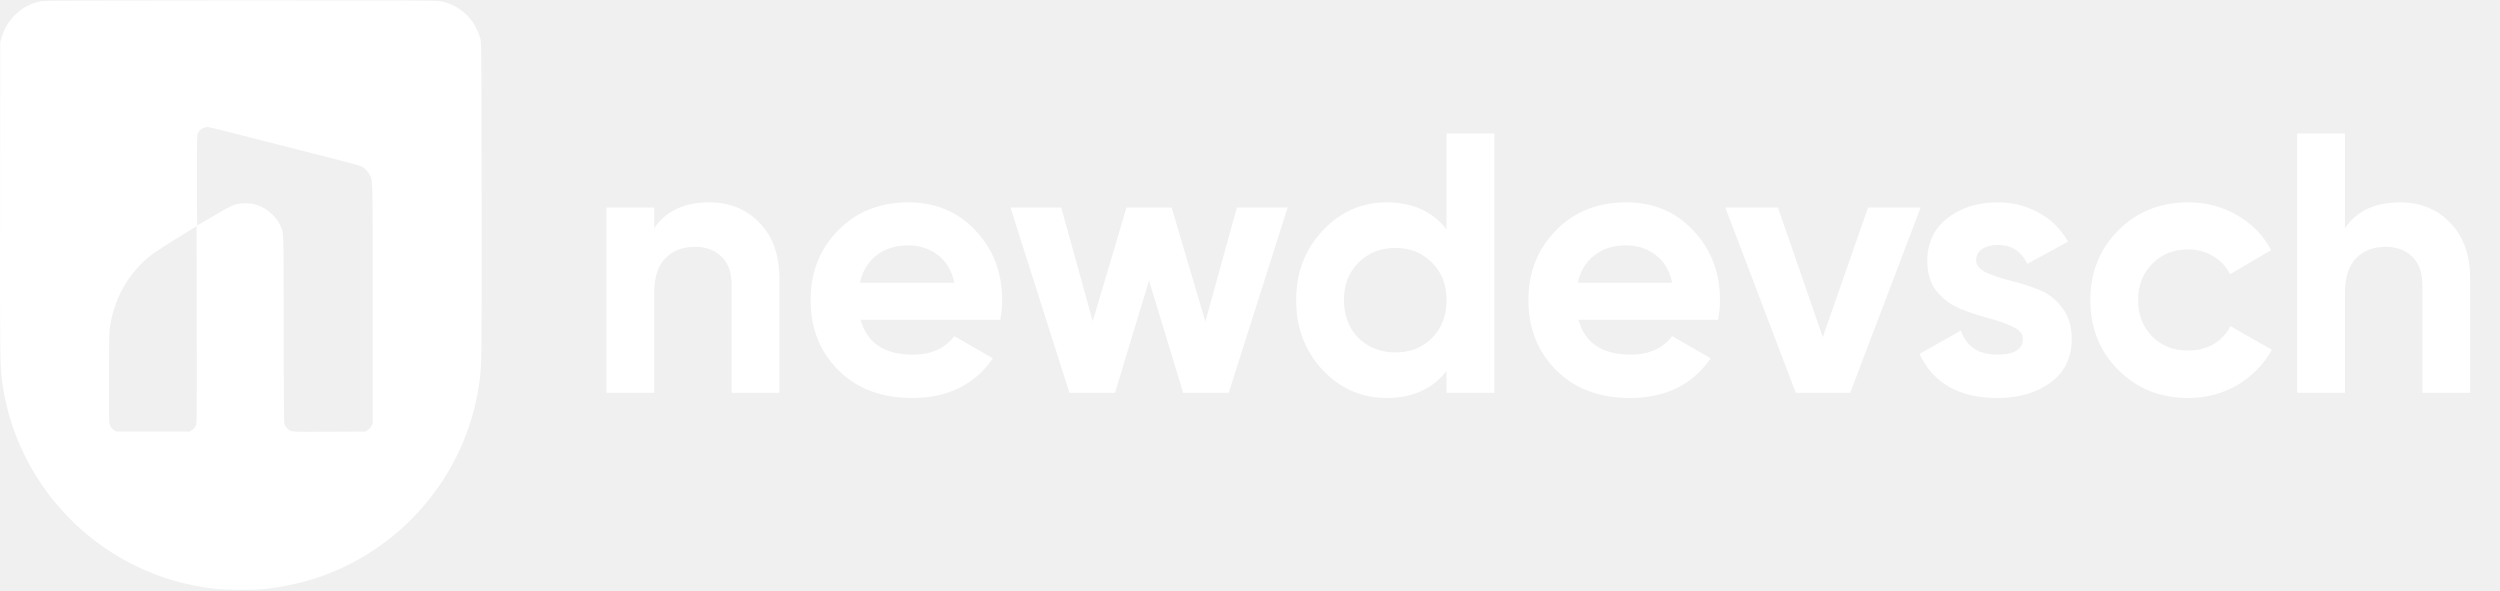
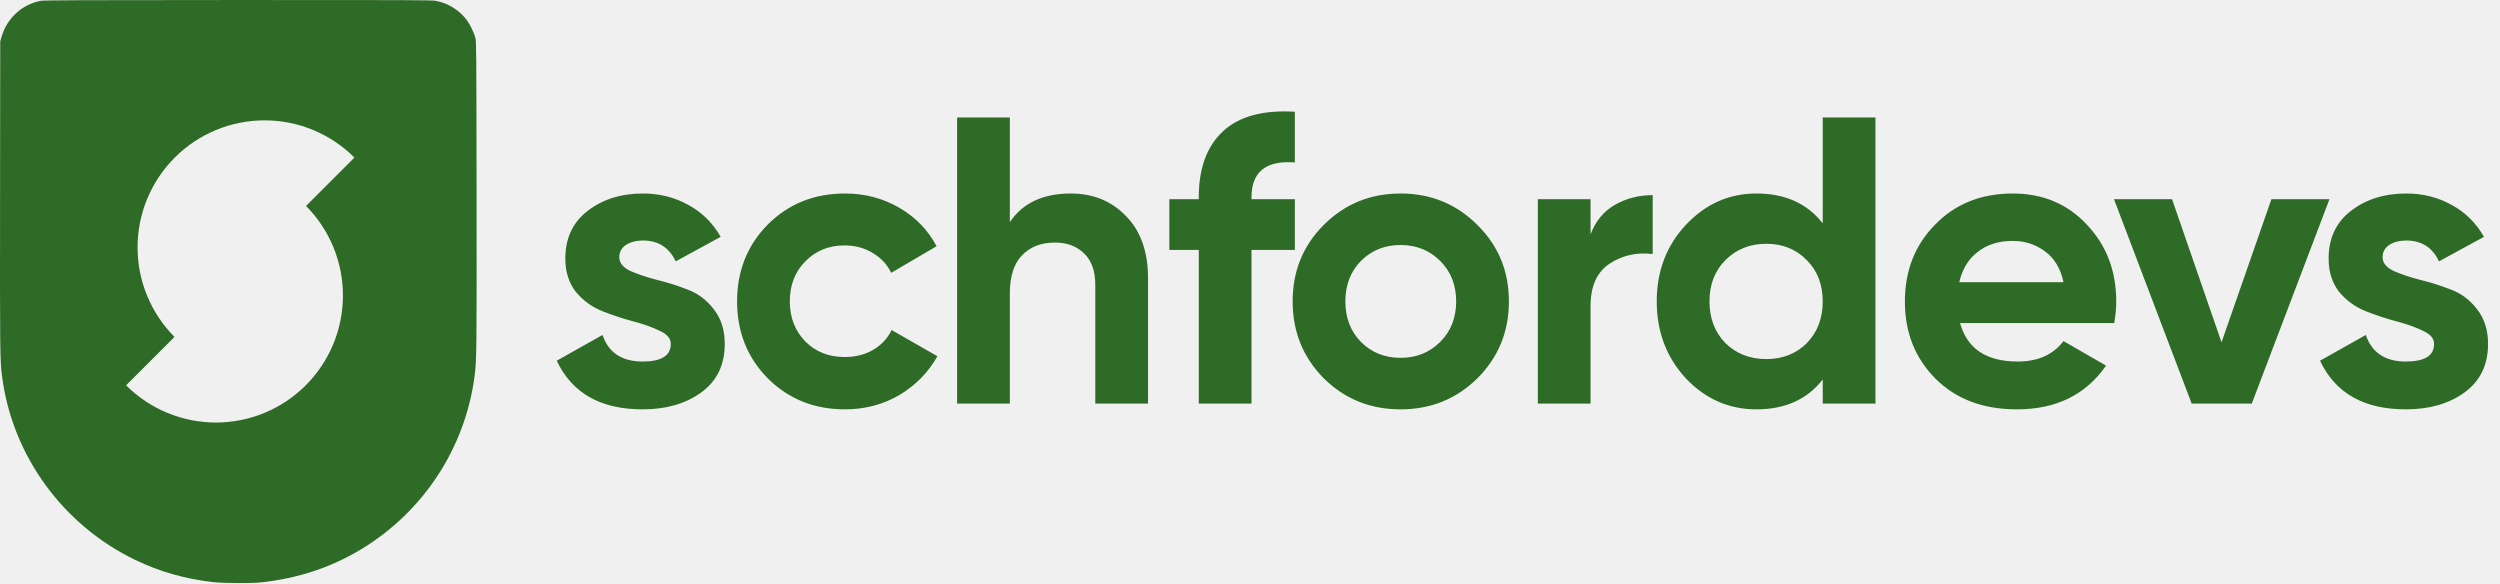
- <svg xmlns="http://www.w3.org/2000/svg" width="1732" height="409" viewBox="0 0 1732 409" fill="none">
-   <path fill-rule="evenodd" clip-rule="evenodd" d="M28.587 0.839C15.409 3.292 4.788 13.063 1.046 26.177L0.161 29.279L0.041 137.122C-0.08 246.196 -0.014 252.302 1.404 263.515C8.427 319.03 43.806 367.893 94.752 392.439C111.724 400.616 129.18 405.611 148.79 407.902C156.304 408.78 176.012 408.904 183.105 408.119C208.952 405.258 231.962 397.603 253.015 384.862C296.611 358.477 325.814 313.765 332.315 263.448C333.738 252.434 333.81 245.723 333.682 136.716C333.561 33.472 333.526 29.175 332.802 26.638C331.745 22.936 329.235 17.677 327.092 14.674C322.116 7.699 313.592 2.326 305.184 0.863C301.978 0.306 286.573 0.24 166.503 0.272C57.35 0.302 30.884 0.411 28.587 0.839ZM153.63 90.237C226.473 108.622 249.27 114.526 250.753 115.393C252.763 116.567 255.06 119.044 256.185 121.25C258.306 125.407 258.219 121.607 258.226 210.616L258.232 293.25L257.37 295.029C256.852 296.101 255.854 297.243 254.862 297.899L253.216 298.99L228.087 299.1C204.132 299.206 202.877 299.175 201.211 298.438C199.08 297.495 197.504 295.52 196.945 293.092C196.666 291.883 196.523 269.793 196.516 227.281C196.505 156.372 196.694 161.372 193.798 155.401C191.682 151.04 186.595 146.001 182.003 143.717C177.409 141.432 173.457 140.606 168.521 140.896C162.359 141.259 161.15 141.784 146.684 150.378C141.282 153.588 136.759 156.213 136.633 156.213C136.507 156.213 136.408 142.184 136.413 125.038C136.422 95.514 136.462 93.775 137.178 92.198C138.25 89.838 140.956 88.147 143.884 88.01C144.312 87.99 148.698 88.992 153.63 90.237ZM135.629 294.939C135.122 296.086 134.25 297.095 133.119 297.843L131.387 298.99H105.947H80.507L78.86 297.899C77.868 297.243 76.871 296.102 76.352 295.029C75.498 293.264 75.491 293.002 75.494 262.812C75.496 244.645 75.666 230.901 75.915 228.719C78.328 207.568 89.153 188.417 105.761 175.914C107.534 174.58 115.108 169.71 122.593 165.093L136.201 156.698L136.304 224.939C136.404 291.401 136.386 293.226 135.629 294.939Z" fill="white" />
-   <path d="M491.471 140.196C505.503 140.196 517.054 144.902 526.123 154.313C535.363 163.725 539.984 176.73 539.984 193.329V272.129H506.872V197.435C506.872 188.879 504.562 182.377 499.942 177.928C495.322 173.308 489.161 170.997 481.461 170.997C472.905 170.997 466.06 173.65 460.927 178.955C455.793 184.259 453.226 192.216 453.226 202.826V272.129H420.115V143.79H453.226V158.164C461.269 146.185 474.017 140.196 491.471 140.196ZM596.234 221.563C600.684 237.648 612.747 245.691 632.426 245.691C645.089 245.691 654.672 241.413 661.174 232.857L687.869 248.258C675.206 266.568 656.554 275.722 631.913 275.722C610.694 275.722 593.668 269.305 580.834 256.472C568 243.638 561.583 227.467 561.583 207.959C561.583 188.623 567.914 172.538 580.577 159.704C593.24 146.699 609.496 140.196 629.346 140.196C648.169 140.196 663.655 146.699 675.805 159.704C688.125 172.709 694.286 188.794 694.286 207.959C694.286 212.237 693.858 216.772 693.002 221.563H596.234ZM595.721 195.895H661.174C659.292 187.168 655.356 180.666 649.367 176.388C643.549 172.11 636.875 169.971 629.346 169.971C620.448 169.971 613.09 172.281 607.272 176.901C601.454 181.35 597.603 187.682 595.721 195.895ZM856.898 143.79H892.063L851.251 272.129H819.679L796.065 194.355L772.45 272.129H740.879L700.067 143.79H735.232L757.05 222.59L780.407 143.79H811.722L835.08 222.847L856.898 143.79ZM1002.18 92.454H1035.29V272.129H1002.18V256.985C992.424 269.477 978.563 275.722 960.596 275.722C943.313 275.722 928.511 269.22 916.19 256.215C904.041 243.039 897.966 226.953 897.966 207.959C897.966 188.965 904.041 172.965 916.19 159.96C928.511 146.784 943.313 140.196 960.596 140.196C978.563 140.196 992.424 146.442 1002.18 158.934V92.454ZM941.088 234.14C947.933 240.814 956.489 244.151 966.756 244.151C977.023 244.151 985.494 240.814 992.167 234.14C998.841 227.296 1002.18 218.569 1002.18 207.959C1002.18 197.35 998.841 188.708 992.167 182.035C985.494 175.19 977.023 171.768 966.756 171.768C956.489 171.768 947.933 175.19 941.088 182.035C934.415 188.708 931.078 197.35 931.078 207.959C931.078 218.569 934.415 227.296 941.088 234.14ZM1093.55 221.563C1098 237.648 1110.06 245.691 1129.74 245.691C1142.4 245.691 1151.99 241.413 1158.49 232.857L1185.18 248.258C1172.52 266.568 1153.87 275.722 1129.23 275.722C1108.01 275.722 1090.98 269.305 1078.15 256.472C1065.31 243.638 1058.9 227.467 1058.9 207.959C1058.9 188.623 1065.23 172.538 1077.89 159.704C1090.55 146.699 1106.81 140.196 1126.66 140.196C1145.48 140.196 1160.97 146.699 1173.12 159.704C1185.44 172.709 1191.6 188.794 1191.6 207.959C1191.6 212.237 1191.17 216.772 1190.32 221.563H1093.55ZM1093.04 195.895H1158.49C1156.61 187.168 1152.67 180.666 1146.68 176.388C1140.86 172.11 1134.19 169.971 1126.66 169.971C1117.76 169.971 1110.4 172.281 1104.59 176.901C1098.77 181.35 1094.92 187.682 1093.04 195.895ZM1294.15 143.79H1330.6L1281.83 272.129H1244.1L1195.33 143.79H1231.78L1262.84 233.627L1294.15 143.79ZM1369.09 180.238C1369.09 183.66 1371.31 186.484 1375.76 188.708C1380.38 190.762 1385.94 192.644 1392.45 194.355C1398.95 195.895 1405.45 197.949 1411.95 200.516C1418.46 202.911 1423.93 207.018 1428.38 212.836C1433 218.654 1435.31 225.927 1435.31 234.654C1435.31 247.83 1430.35 258.012 1420.42 265.199C1410.67 272.214 1398.43 275.722 1383.72 275.722C1357.37 275.722 1339.4 265.541 1329.82 245.178L1358.56 229.007C1362.33 240.13 1370.71 245.691 1383.72 245.691C1395.53 245.691 1401.43 242.012 1401.43 234.654C1401.43 231.231 1399.12 228.494 1394.5 226.44C1390.05 224.216 1384.57 222.248 1378.07 220.536C1371.57 218.825 1365.07 216.686 1358.56 214.12C1352.06 211.553 1346.5 207.531 1341.88 202.056C1337.43 196.409 1335.21 189.393 1335.21 181.008C1335.21 168.345 1339.83 158.42 1349.07 151.233C1358.48 143.875 1370.11 140.196 1383.98 140.196C1394.41 140.196 1403.91 142.592 1412.47 147.383C1421.02 152.003 1427.78 158.677 1432.74 167.404L1404.51 182.805C1400.4 174.078 1393.56 169.714 1383.98 169.714C1379.7 169.714 1376.1 170.655 1373.19 172.538C1370.46 174.42 1369.09 176.987 1369.09 180.238ZM1515.94 275.722C1496.6 275.722 1480.43 269.22 1467.43 256.215C1454.59 243.21 1448.18 227.125 1448.18 207.959C1448.18 188.794 1454.59 172.709 1467.43 159.704C1480.43 146.699 1496.6 140.196 1515.94 140.196C1528.43 140.196 1539.81 143.191 1550.08 149.18C1560.35 155.169 1568.13 163.212 1573.44 173.308L1544.95 189.992C1542.38 184.687 1538.44 180.495 1533.14 177.414C1528 174.334 1522.19 172.794 1515.68 172.794C1505.76 172.794 1497.55 176.131 1491.04 182.805C1484.54 189.307 1481.29 197.692 1481.29 207.959C1481.29 218.055 1484.54 226.44 1491.04 233.114C1497.55 239.616 1505.76 242.868 1515.68 242.868C1522.36 242.868 1528.26 241.413 1533.39 238.504C1538.7 235.424 1542.63 231.231 1545.2 225.927L1573.95 242.354C1568.3 252.45 1560.35 260.578 1550.08 266.739C1539.81 272.728 1528.43 275.722 1515.94 275.722ZM1662.82 140.196C1676.85 140.196 1688.4 144.902 1697.47 154.313C1706.71 163.725 1711.33 176.73 1711.33 193.329V272.129H1678.22V197.435C1678.22 188.879 1675.91 182.377 1671.29 177.928C1666.67 173.308 1660.51 170.997 1652.81 170.997C1644.25 170.997 1637.41 173.65 1632.27 178.955C1627.14 184.259 1624.57 192.216 1624.57 202.826V272.129H1591.46V92.454H1624.57V158.164C1632.62 146.185 1645.36 140.196 1662.82 140.196Z" fill="white" />
+ <svg xmlns="http://www.w3.org/2000/svg" width="4794" height="1119" viewBox="0 0 4794 1119" fill="none">
+   <path fill-rule="evenodd" clip-rule="evenodd" d="M78.293 1.569C42.202 8.288 13.114 35.041 2.864 70.946L0.44 79.438L0.112 374.718C-0.22 673.364 -0.038 690.082 3.847 720.785C23.079 872.786 119.976 1006.57 259.504 1073.78C305.986 1096.17 353.795 1109.85 407.503 1116.12C428.083 1118.52 482.059 1118.86 501.483 1116.71C572.273 1108.88 635.291 1087.92 692.951 1053.04C812.35 980.793 892.331 858.37 910.137 720.6C914.034 690.444 914.232 672.069 913.88 373.605C913.549 90.92 913.454 79.156 911.47 72.209C908.574 62.073 901.701 47.674 895.833 39.45C882.205 20.354 858.859 5.641 835.83 1.636C827.05 0.11 784.858 -0.07 456.016 0.019C157.07 0.1 84.585 0.398 78.293 1.569ZM679.612 302.143C656.994 279.525 630.142 261.583 600.589 249.342C571.037 237.101 539.363 230.801 507.376 230.801C475.389 230.801 443.715 237.101 414.162 249.342C384.61 261.583 357.758 279.525 335.14 302.143C312.521 324.762 294.579 351.614 282.338 381.166C270.097 410.718 263.797 442.392 263.797 474.379C263.797 506.367 270.097 538.041 282.338 567.593C294.484 596.916 312.243 623.58 334.614 646.088L241.816 738.886C264.435 761.504 291.287 779.446 320.839 791.687C350.391 803.928 382.065 810.228 414.053 810.228C446.04 810.228 477.714 803.928 507.266 791.687C536.818 779.446 563.67 761.504 586.289 738.886C608.907 716.267 626.849 689.416 639.09 659.863C651.331 630.311 657.631 598.637 657.631 566.65C657.631 534.662 651.331 502.989 639.09 473.436C626.944 444.113 609.185 417.449 586.814 394.941L679.612 302.143Z" fill="#2E6B26" />
+   <path d="M1187.54 493.348C1187.54 503.8 1194.34 512.423 1207.92 519.218C1222.04 525.489 1239.02 531.238 1258.88 536.465C1278.74 541.168 1298.6 547.44 1318.46 555.279C1338.32 562.596 1355.05 575.139 1368.63 592.909C1382.74 610.678 1389.8 632.89 1389.8 659.544C1389.8 699.786 1374.64 730.883 1344.33 752.833C1314.54 774.261 1277.17 784.975 1232.23 784.975C1151.74 784.975 1096.87 753.879 1067.6 691.686L1155.4 642.297C1166.9 676.268 1192.51 693.254 1232.23 693.254C1268.29 693.254 1286.32 682.017 1286.32 659.544C1286.32 649.091 1279.26 640.729 1265.15 634.458C1251.56 627.663 1234.84 621.653 1214.98 616.427C1195.12 611.201 1175.26 604.668 1155.4 596.828C1135.54 588.989 1118.56 576.707 1104.44 559.983C1090.86 542.736 1084.06 521.308 1084.06 495.699C1084.06 457.025 1098.17 426.712 1126.39 404.762C1155.14 382.289 1190.68 371.052 1233.01 371.052C1264.89 371.052 1293.9 378.369 1320.03 393.002C1346.16 407.113 1366.8 427.496 1381.96 454.15L1295.73 501.187C1283.18 474.533 1262.28 461.206 1233.01 461.206C1219.95 461.206 1208.97 464.08 1200.09 469.829C1191.72 475.578 1187.54 483.418 1187.54 493.348ZM1620.38 784.975C1561.32 784.975 1511.93 765.115 1472.21 725.395C1433.02 685.675 1413.42 636.548 1413.42 578.014C1413.42 519.479 1433.02 470.352 1472.21 430.632C1511.93 390.912 1561.32 371.052 1620.38 371.052C1658.53 371.052 1693.29 380.198 1724.64 398.49C1756 416.782 1779.78 441.346 1795.98 472.181L1708.96 523.137C1701.12 506.936 1689.1 494.131 1672.9 484.724C1657.22 475.317 1639.45 470.613 1619.59 470.613C1589.28 470.613 1564.2 480.804 1544.34 501.187C1524.48 521.047 1514.55 546.656 1514.55 578.014C1514.55 608.849 1524.48 634.458 1544.34 654.84C1564.2 674.7 1589.28 684.63 1619.59 684.63C1639.98 684.63 1658.01 680.188 1673.69 671.303C1689.89 661.896 1701.91 649.091 1709.75 632.89L1797.55 683.062C1780.3 713.898 1756 738.722 1724.64 757.537C1693.29 775.829 1658.53 784.975 1620.38 784.975ZM2053.29 371.052C2096.15 371.052 2131.43 385.424 2159.13 414.169C2187.35 442.914 2201.46 482.634 2201.46 533.329V774H2100.33V545.872C2100.33 519.74 2093.27 499.88 2079.16 486.292C2065.05 472.181 2046.24 465.125 2022.72 465.125C1996.59 465.125 1975.68 473.226 1960 489.428C1944.33 505.629 1936.49 529.932 1936.49 562.335V774H1835.36V225.238H1936.49V425.928C1961.05 389.344 1999.99 371.052 2053.29 371.052ZM2483.01 311.472C2427.61 307.291 2399.91 329.503 2399.91 378.108V382.027H2483.01V479.236H2399.91V774H2298.78V479.236H2242.34V382.027H2298.78V378.108C2298.78 322.709 2314.2 280.637 2345.04 251.892C2375.87 223.148 2421.86 210.604 2483.01 214.263V311.472ZM2833.1 725.395C2792.86 765.115 2743.73 784.975 2685.72 784.975C2627.71 784.975 2578.58 765.115 2538.34 725.395C2498.62 685.153 2478.76 636.026 2478.76 578.014C2478.76 520.002 2498.62 471.136 2538.34 431.416C2578.58 391.173 2627.71 371.052 2685.72 371.052C2743.73 371.052 2792.86 391.173 2833.1 431.416C2873.34 471.136 2893.46 520.002 2893.46 578.014C2893.46 636.026 2873.34 685.153 2833.1 725.395ZM2609.67 655.624C2630.06 676.007 2655.4 686.198 2685.72 686.198C2716.03 686.198 2741.38 676.007 2761.76 655.624C2782.14 635.242 2792.33 609.371 2792.33 578.014C2792.33 546.656 2782.14 520.786 2761.76 500.403C2741.38 480.02 2716.03 469.829 2685.72 469.829C2655.4 469.829 2630.06 480.02 2609.67 500.403C2589.81 520.786 2579.88 546.656 2579.88 578.014C2579.88 609.371 2589.81 635.242 2609.67 655.624ZM3050.06 449.447C3059.46 424.36 3074.88 405.546 3096.31 393.002C3118.26 380.459 3142.56 374.188 3169.22 374.188V487.076C3138.38 483.418 3110.68 489.689 3086.12 505.891C3062.08 522.092 3050.06 549.008 3050.06 586.637V774H2948.93V382.027H3050.06V449.447ZM3495.25 225.238H3596.38V774H3495.25V727.747C3465.46 765.899 3423.13 784.975 3368.25 784.975C3315.47 784.975 3270.26 765.115 3232.63 725.395C3195.52 685.153 3176.97 636.026 3176.97 578.014C3176.97 520.002 3195.52 471.136 3232.63 431.416C3270.26 391.173 3315.47 371.052 3368.25 371.052C3423.13 371.052 3465.46 390.128 3495.25 428.28V225.238ZM3308.67 657.976C3329.58 678.359 3355.71 688.55 3387.07 688.55C3418.42 688.55 3444.29 678.359 3464.68 657.976C3485.06 637.071 3495.25 610.417 3495.25 578.014C3495.25 545.611 3485.06 519.218 3464.68 498.835C3444.29 477.93 3418.42 467.477 3387.07 467.477C3355.71 467.477 3329.58 477.93 3308.67 498.835C3288.29 519.218 3278.1 545.611 3278.1 578.014C3278.1 610.417 3288.29 637.071 3308.67 657.976ZM3758.64 619.563C3772.23 668.69 3809.07 693.254 3869.17 693.254C3907.85 693.254 3937.12 680.188 3956.98 654.056L4038.51 701.093C3999.83 757.015 3942.87 784.975 3867.61 784.975C3802.8 784.975 3750.8 765.377 3711.6 726.179C3672.4 686.982 3652.81 637.593 3652.81 578.014C3652.81 518.956 3672.14 469.829 3710.82 430.632C3749.49 390.912 3799.14 371.052 3859.77 371.052C3917.26 371.052 3964.55 390.912 4001.66 430.632C4039.29 470.352 4058.11 519.479 4058.11 578.014C4058.11 591.079 4056.8 604.929 4054.19 619.563H3758.64ZM3757.07 541.168H3956.98C3951.23 514.514 3939.21 494.654 3920.92 481.588C3903.15 468.523 3882.76 461.99 3859.77 461.99C3832.59 461.99 3810.12 469.045 3792.35 483.156C3774.58 496.745 3762.82 516.082 3757.07 541.168ZM4355.63 382.027H4466.95L4318 774H4202.76L4053.81 382.027H4165.13L4259.99 656.408L4355.63 382.027ZM4568.83 493.348C4568.83 503.8 4575.62 512.423 4589.21 519.218C4603.32 525.489 4620.31 531.238 4640.17 536.465C4660.03 541.168 4679.89 547.44 4699.75 555.279C4719.61 562.596 4736.33 575.139 4749.92 592.909C4764.03 610.678 4771.09 632.89 4771.09 659.544C4771.09 699.786 4755.93 730.883 4725.62 752.833C4695.83 774.261 4658.46 784.975 4613.51 784.975C4533.03 784.975 4478.15 753.879 4448.88 691.686L4536.69 642.297C4548.18 676.268 4573.79 693.254 4613.51 693.254C4649.57 693.254 4667.61 682.017 4667.61 659.544C4667.61 649.091 4660.55 640.729 4646.44 634.458C4632.85 627.663 4616.13 621.653 4596.27 616.427C4576.41 611.201 4556.55 604.668 4536.69 596.828C4516.83 588.989 4499.84 576.707 4485.73 559.983C4472.14 542.736 4465.35 521.308 4465.35 495.699C4465.35 457.025 4479.46 426.712 4507.68 404.762C4536.42 382.289 4571.96 371.052 4614.3 371.052C4646.18 371.052 4675.18 378.369 4701.31 393.002C4727.45 407.113 4748.09 427.496 4763.25 454.15L4677.01 501.187C4664.47 474.533 4643.56 461.206 4614.3 461.206C4601.23 461.206 4590.26 464.08 4581.37 469.829C4573.01 475.578 4568.83 483.418 4568.83 493.348Z" fill="#2E6B26" />
</svg>
